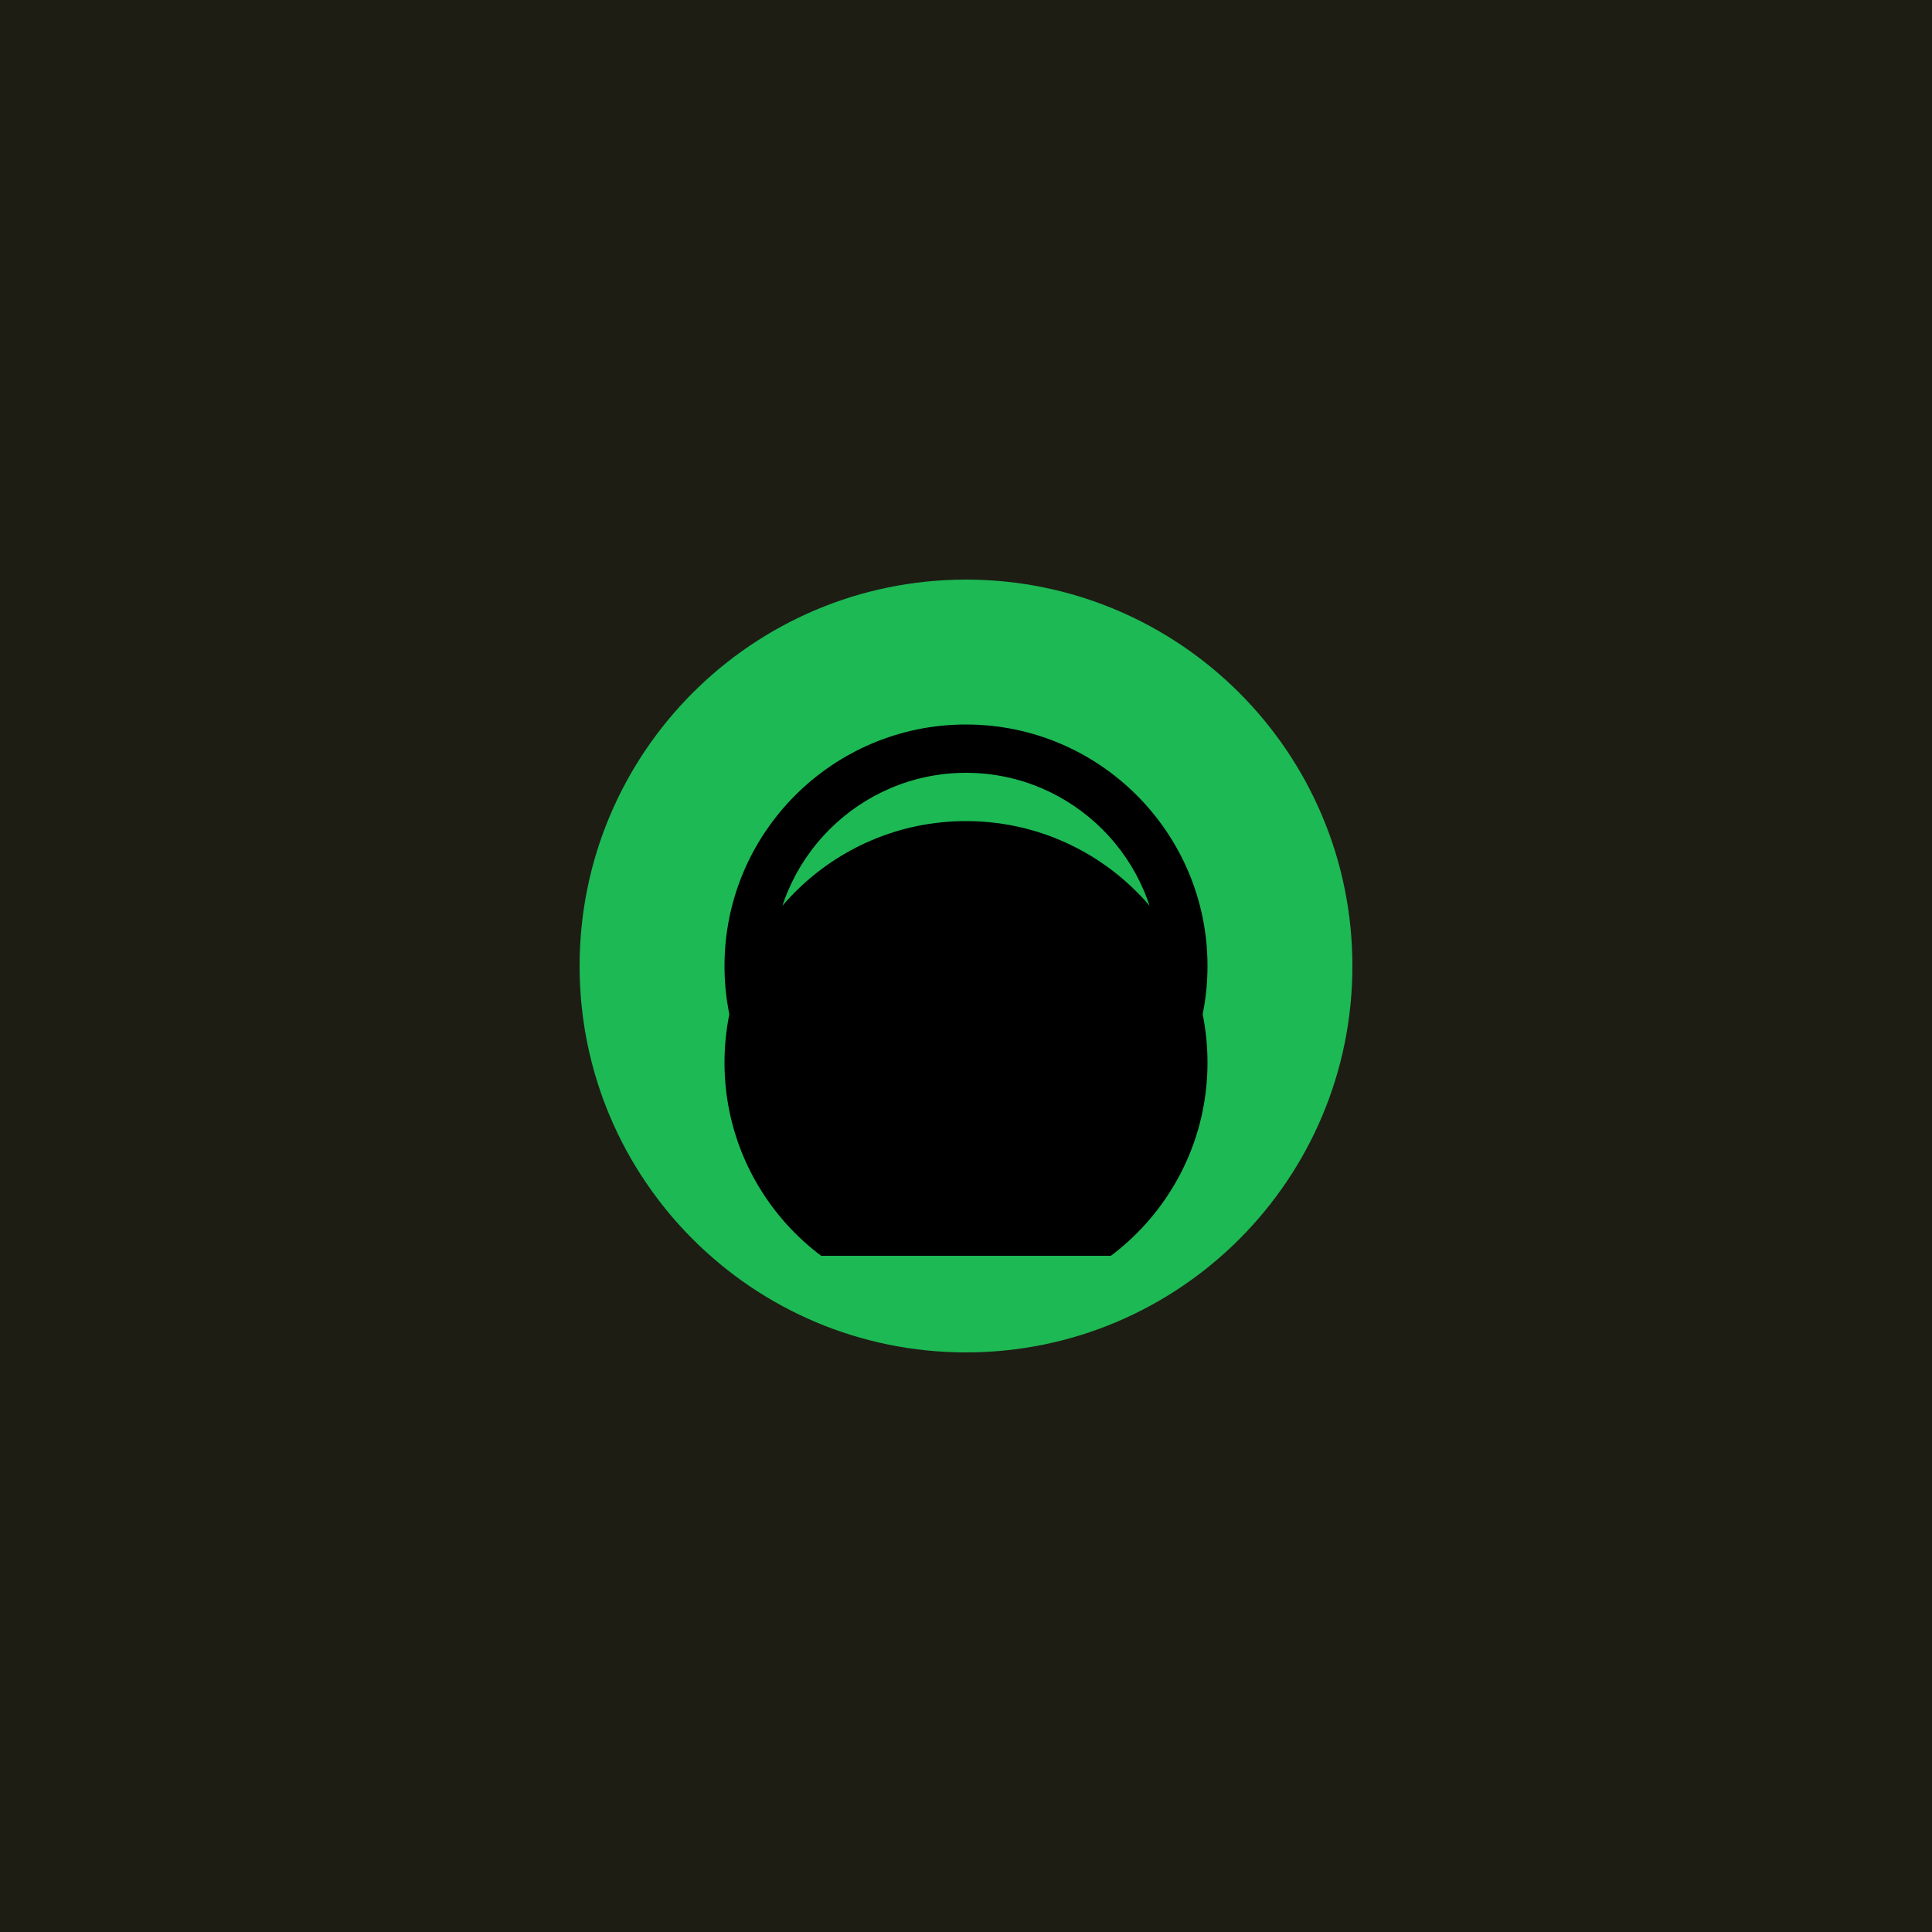
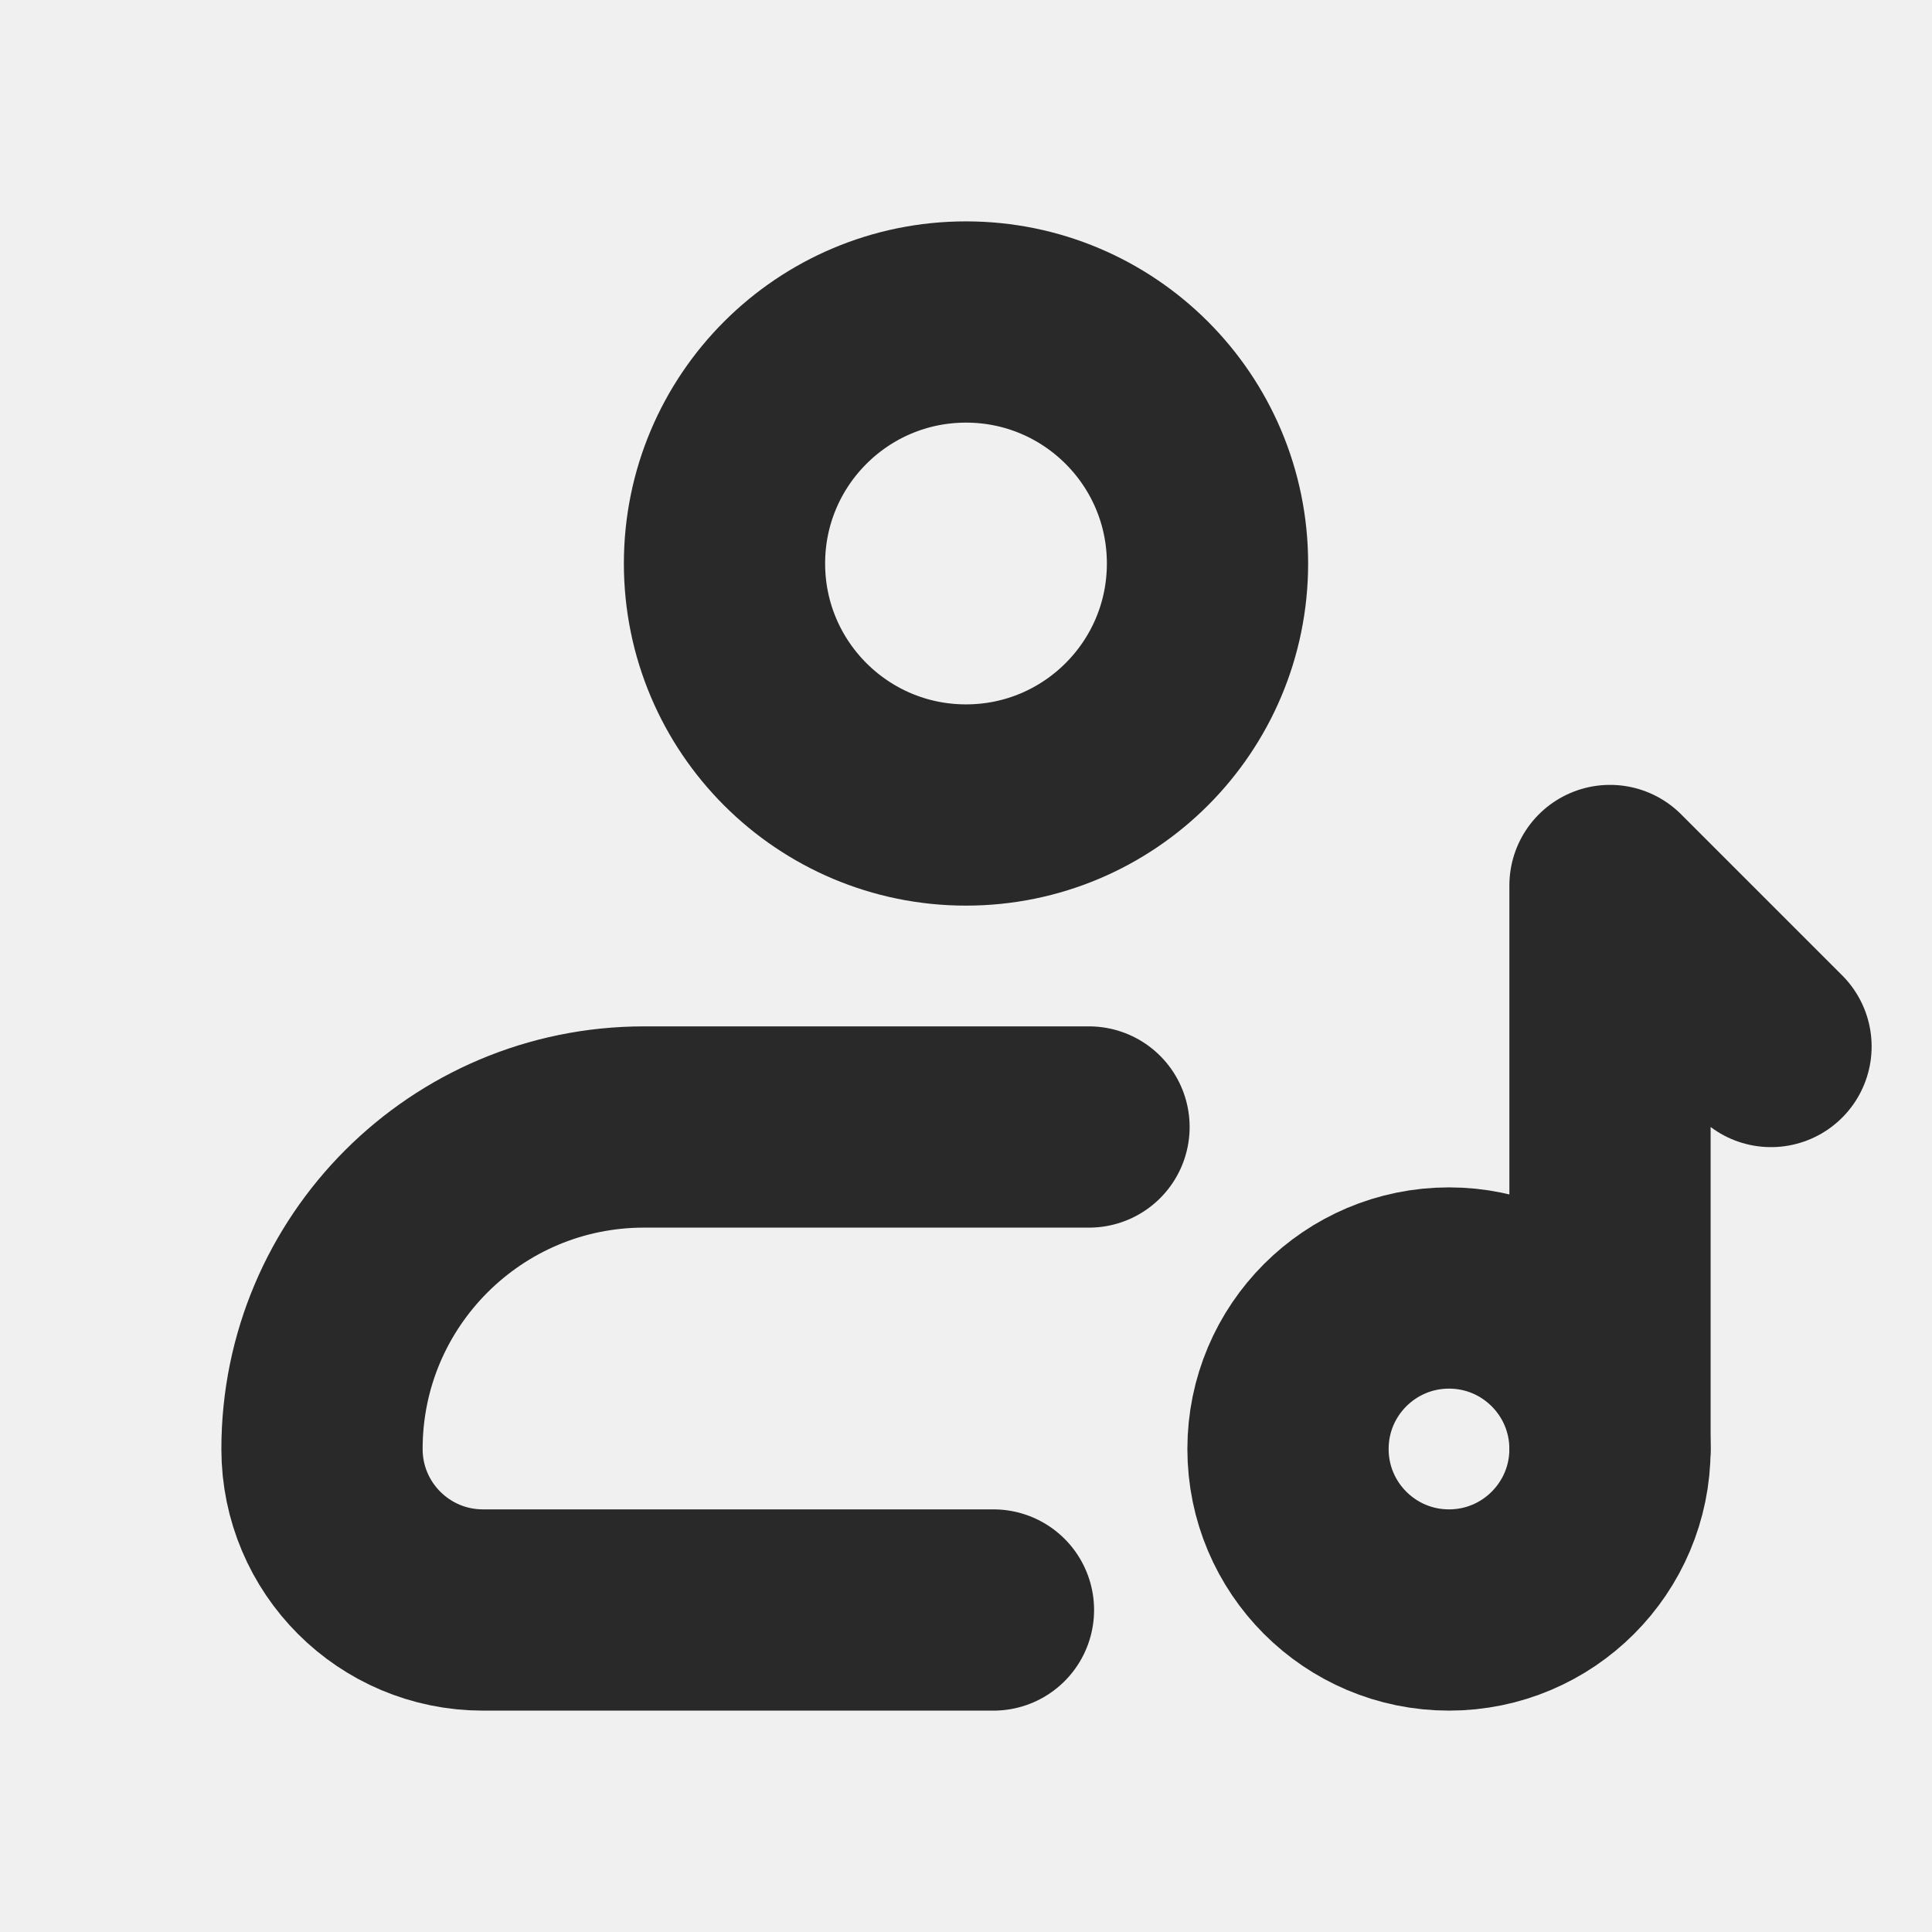
- <svg xmlns="http://www.w3.org/2000/svg" width="200" height="200" viewBox="0 0 200 200" fill="none">
-   <rect width="200" height="200" fill="#1D1D14" />
-   <circle cx="100" cy="100" r="40" fill="#1DB954" />
-   <svg x="70" y="70" width="60" height="60" viewBox="0 0 24 24" fill="none">
-     <path d="M12 2C6.48 2 2 6.48 2 12S6.48 22 12 22S22 17.52 22 12S17.52 2 12 2ZM12 20C7.59 20 4 16.41 4 12S7.59 4 12 4S20 7.59 20 12S16.41 20 12 20ZM12 6C6.48 6 2 10.48 2 16S6.48 26 12 26S22 21.52 22 16S17.52 6 12 6Z" fill="#000" />
-   </svg>
+ <svg xmlns="http://www.w3.org/2000/svg" width="800px" height="800px" viewBox="0 0 24 24" fill="none">
+   <g clip-path="url(#clip0_429_11111)">
+     <circle cx="12" cy="7" r="3" stroke="#292929" stroke-width="2.5" />
+     <circle cx="18" cy="18" r="2" stroke="#292929" stroke-width="2.5" stroke-linecap="round" stroke-linejoin="round" />
+     <path d="M12.341 20H6C4.895 20 4 19.105 4 18C4 15.791 5.791 14 8 14H13.528" stroke="#292929" stroke-width="2.5" stroke-linecap="round" stroke-linejoin="round" />
+     <path d="M20 18V11L22 13" stroke="#292929" stroke-width="2.5" stroke-linecap="round" stroke-linejoin="round" />
+   </g>
+   <defs>
+     <clipPath id="clip0_429_11111">
+       <rect width="24" height="24" fill="white" />
+     </clipPath>
+   </defs>
</svg>
